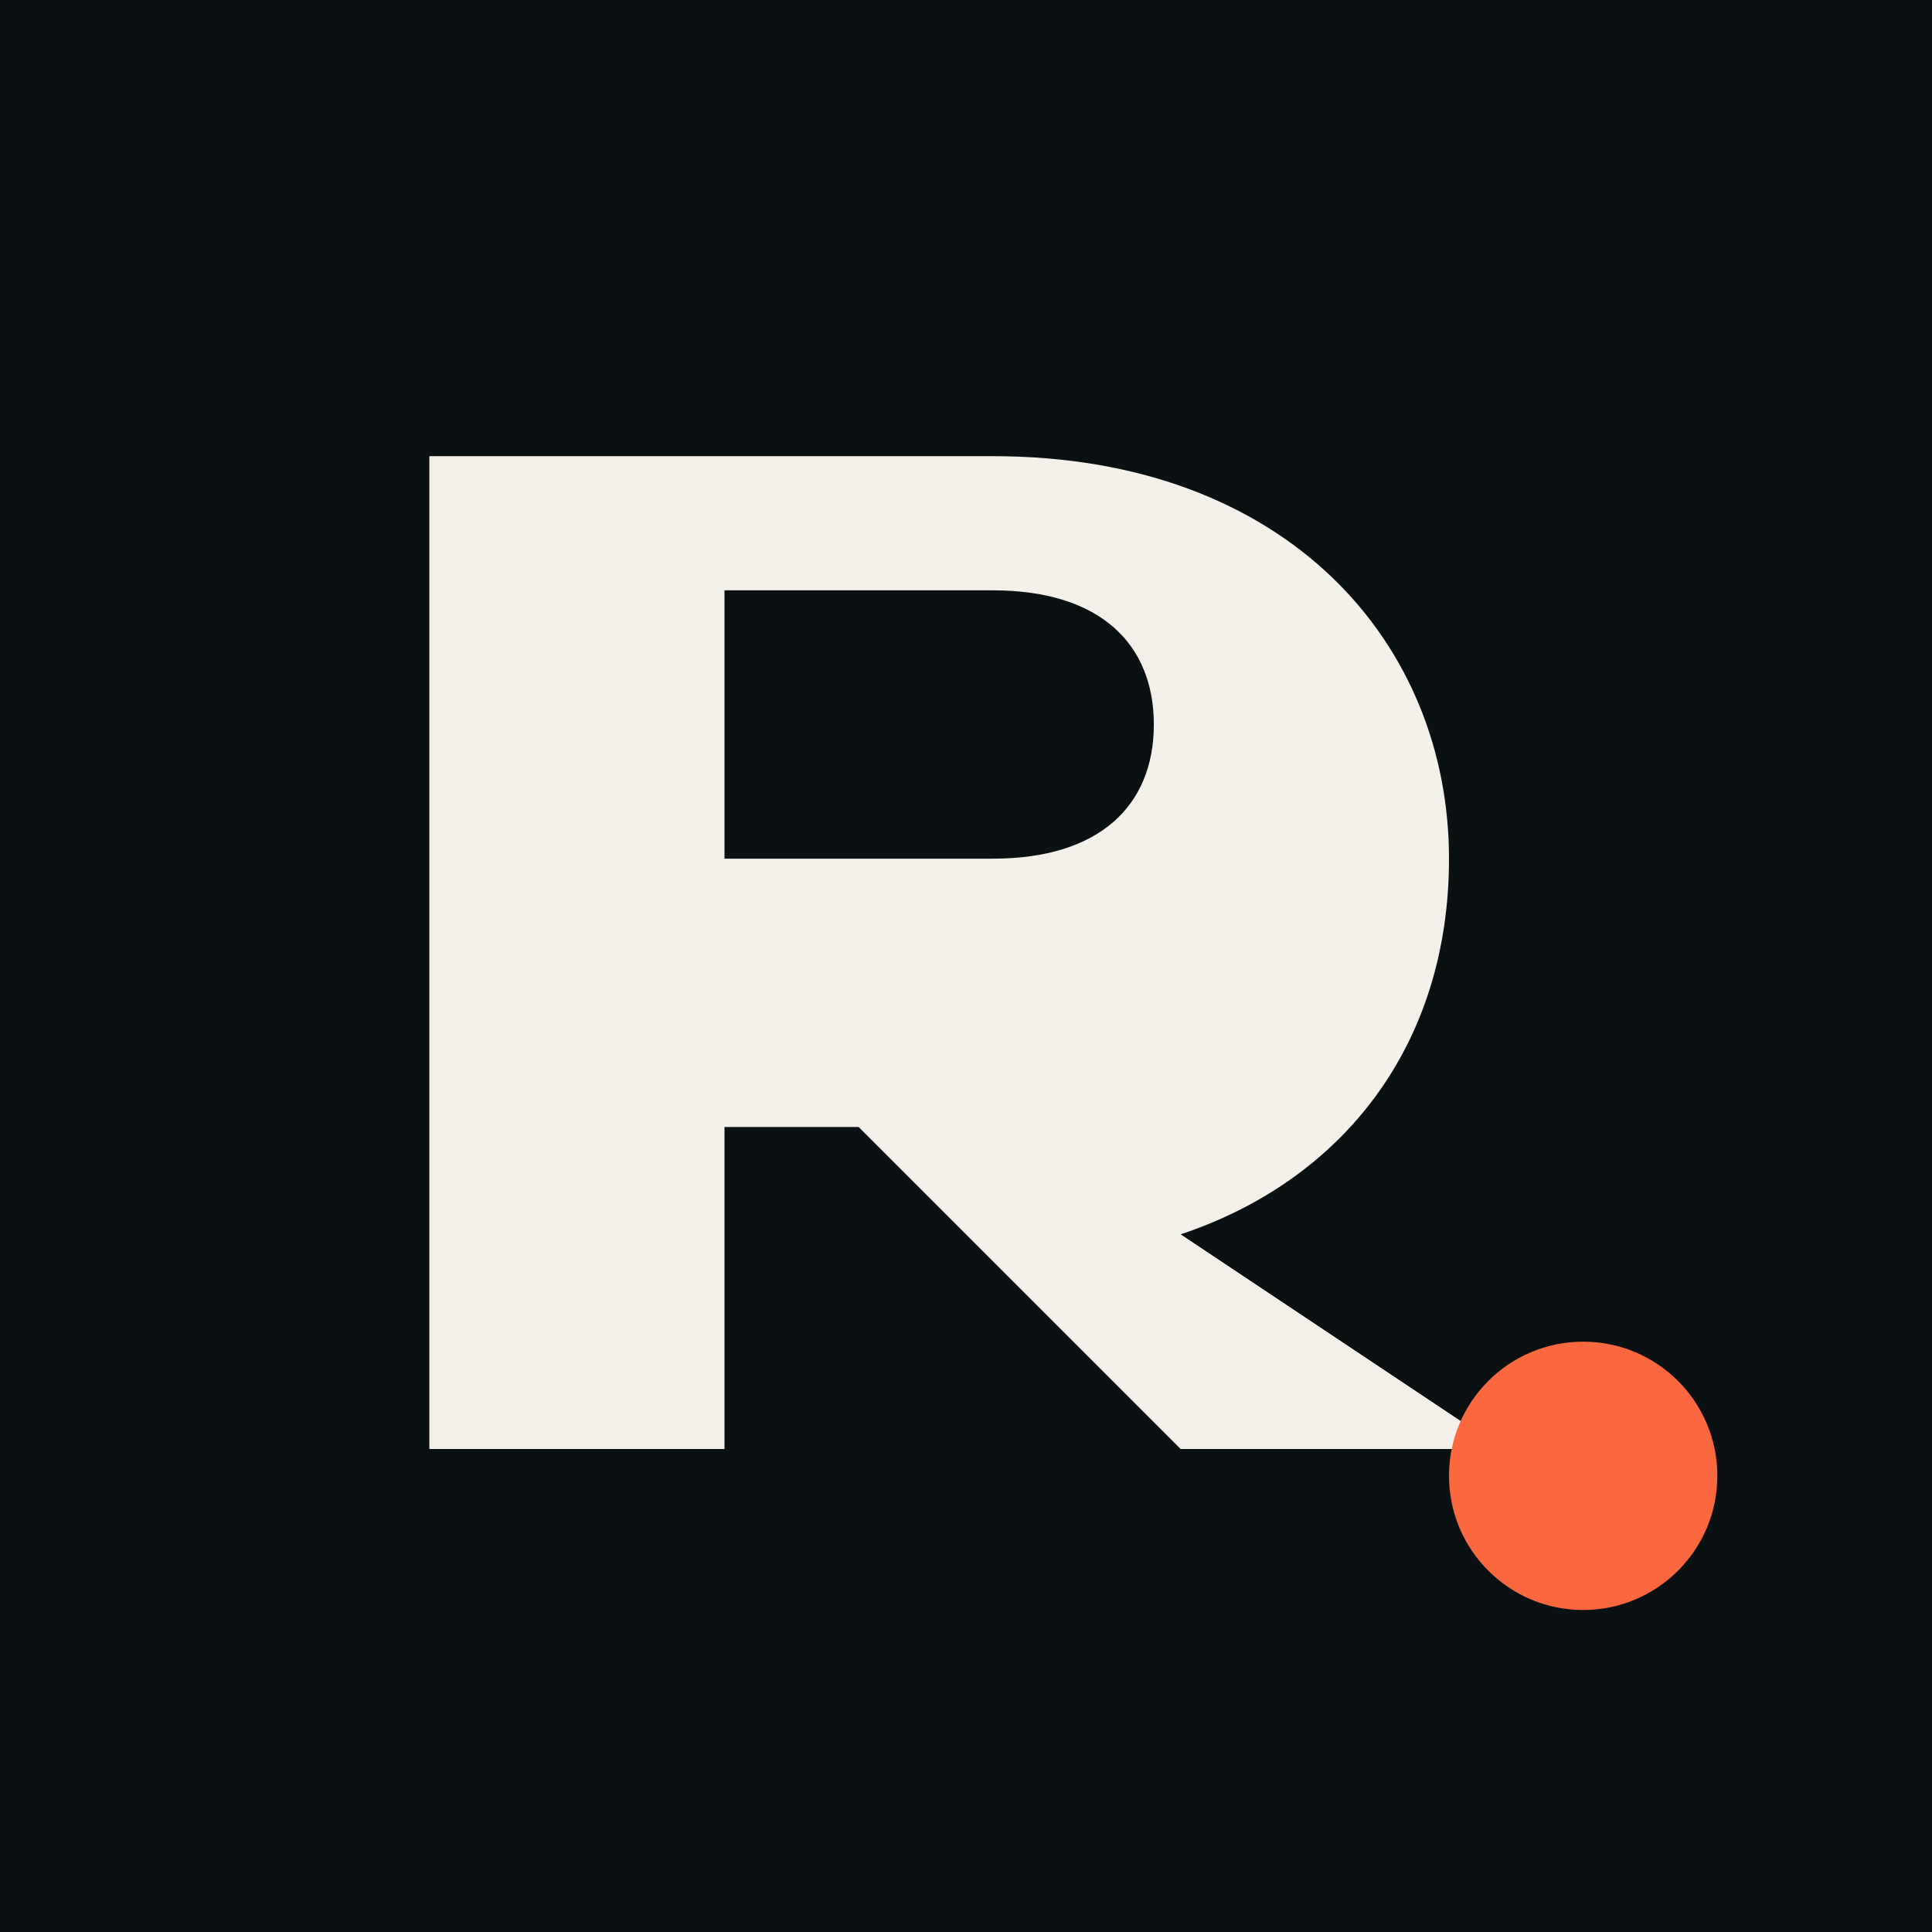
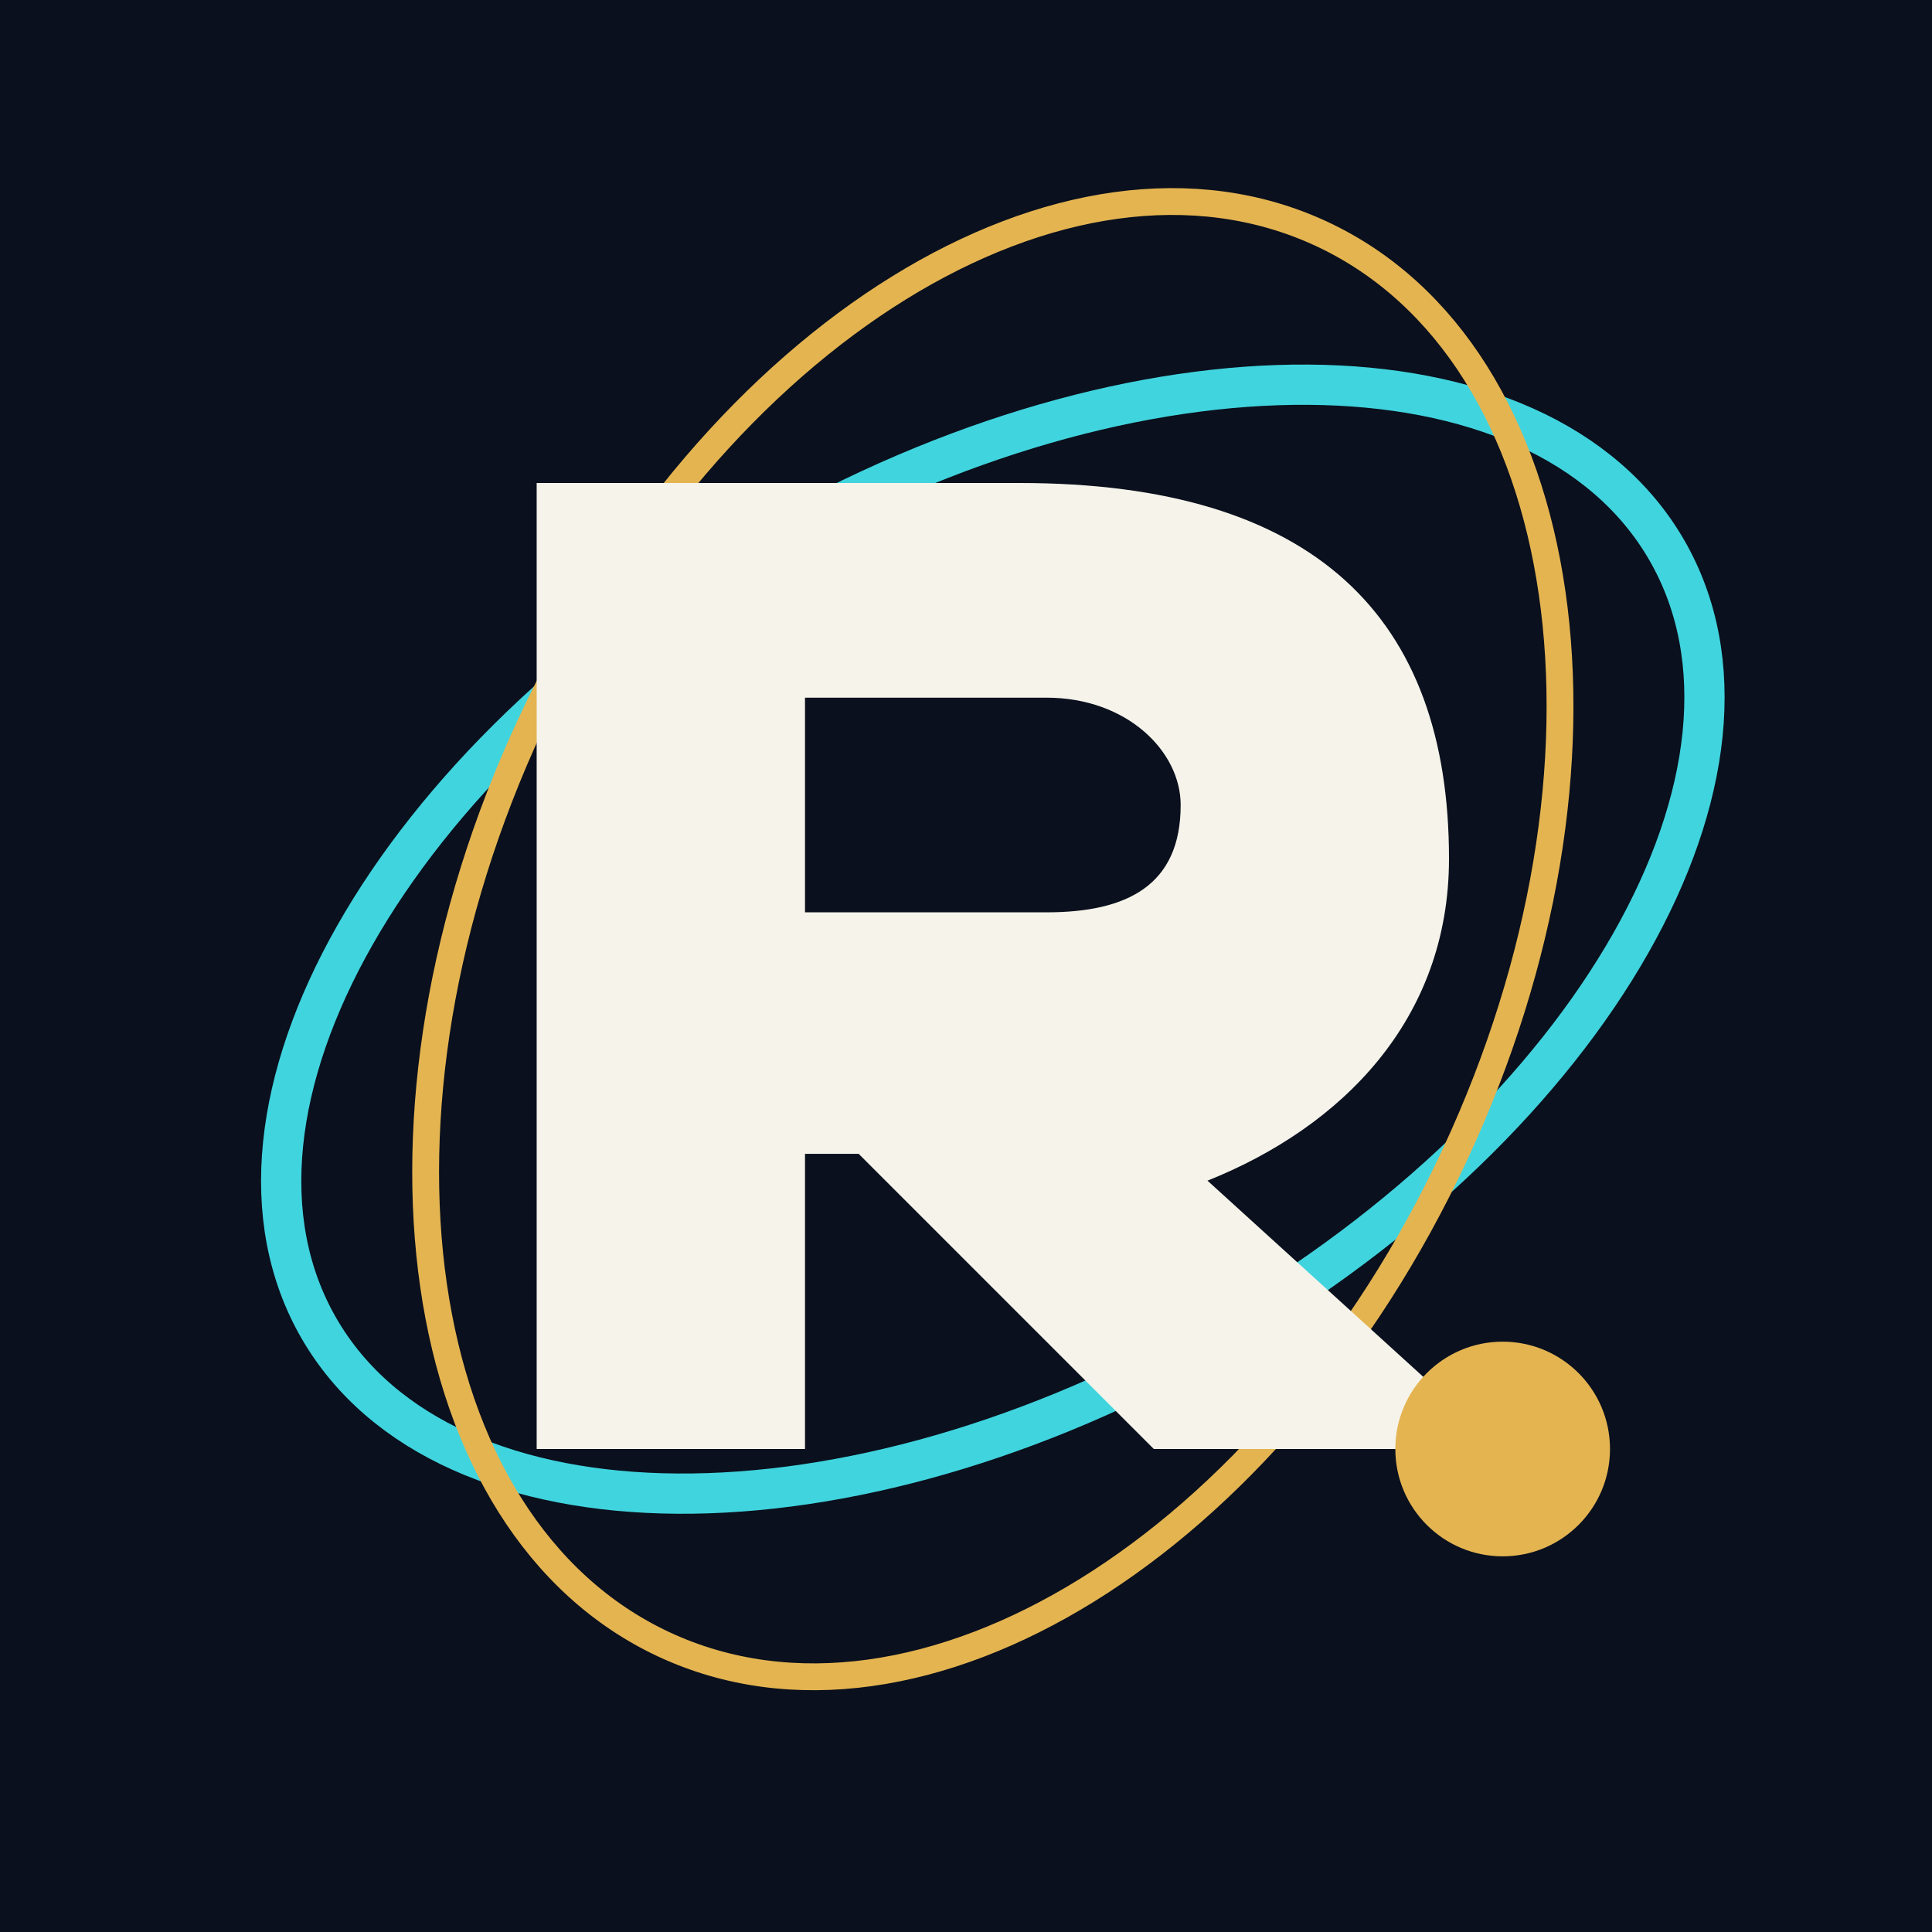
<svg xmlns="http://www.w3.org/2000/svg" viewBox="0 0 72 72">
-   <rect width="72" height="72" fill="#0b1012" />
-   <path fill="#f2f0e9" d="M16 54V17h21c11 0 17 7 17 15 0 7-4 12-10 14l12 8H44L32 42h-5v12Zm11-22h10c4 0 6-2 6-5s-2-5-6-5H27Z" />
-   <circle cx="59" cy="55" r="5" fill="#fb673f" />
+   <rect width="72" height="72" fill="#0A101D" />
+   <g fill="none">
+     <ellipse cx="37" cy="35" rx="29" ry="17" stroke="#40D4DE" stroke-width="1.5" transform="rotate(-30 37 35)" />
+     <ellipse cx="37" cy="35" rx="19" ry="29" stroke="#E4B451" stroke-width="1" transform="rotate(25 37 35)" />
+   </g>
+   <path fill="#F5F3EA" d="M20 54V18h18c11 0 16 5 16 14 0 6-4 10-9 12l11 10H43L32 43h-2v11Zm10-20h9c3 0 5-1 5-4 0-2-2-4-5-4h-9Z" />
+   <circle cx="56" cy="54" r="4" fill="#E4B451" />
</svg>
